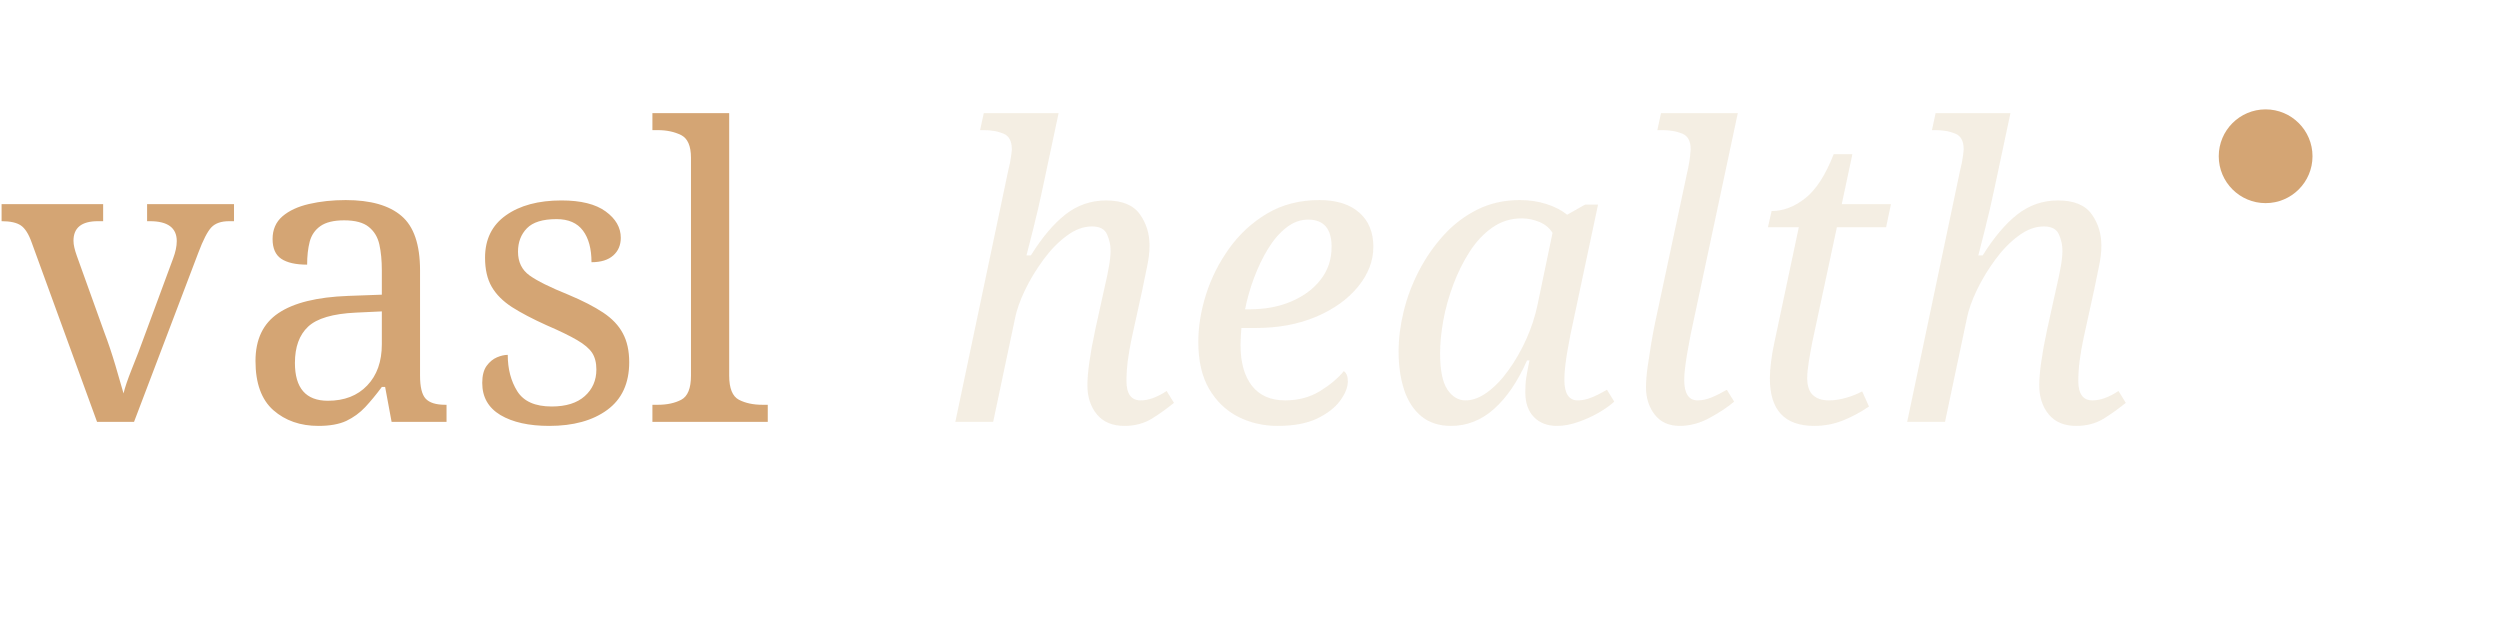
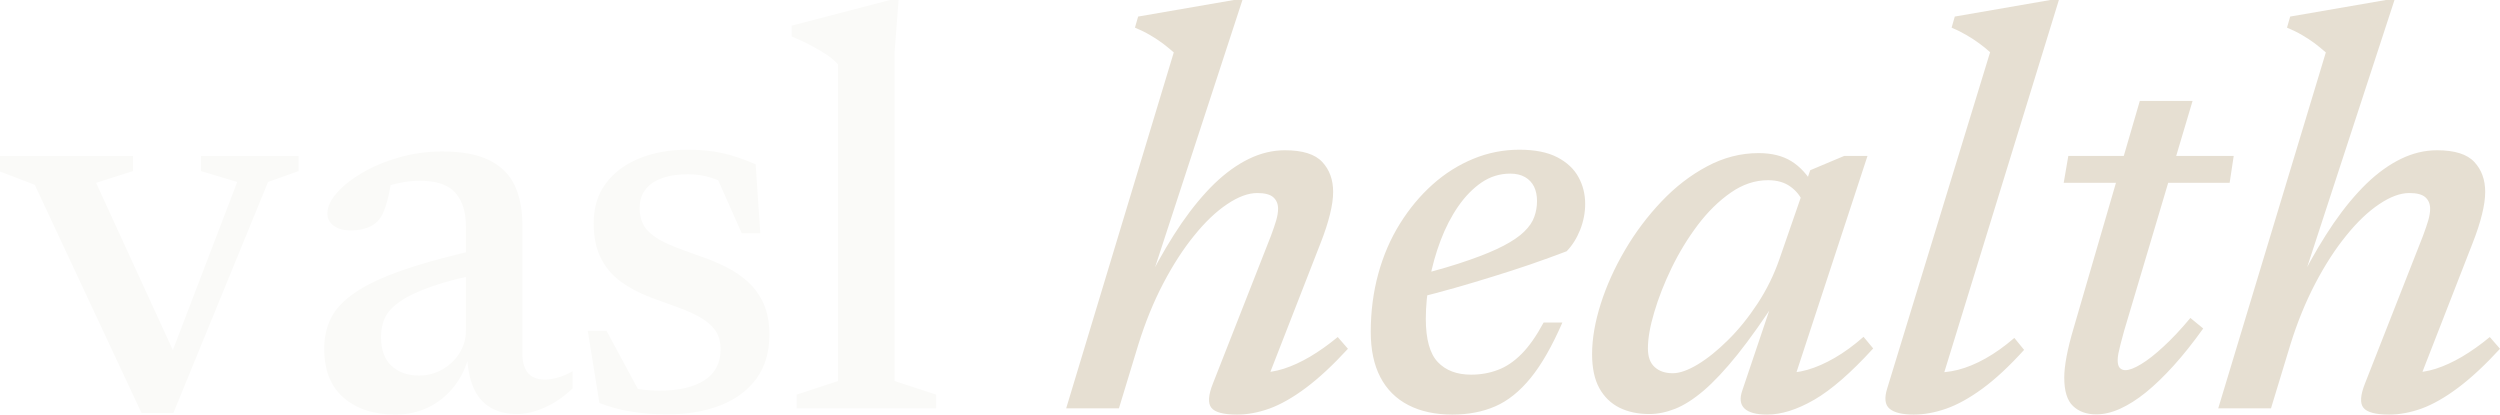
- <svg xmlns="http://www.w3.org/2000/svg" viewBox="0 0 320 80" role="img" aria-label="Vasl Health">
+ <svg xmlns="http://www.w3.org/2000/svg" viewBox="0 0 227.94 37.8" role="img" aria-labelledby="t">
  <g>
-     <text x="0" y="54" font-family="Newsreader, Georgia, serif" font-weight="500" font-size="52" fill="#d4a574">vasl</text>
-     <text x="120" y="54" font-family="Newsreader, Georgia, serif" font-weight="500" font-style="italic" font-size="52" fill="#f3ece0" opacity="0.9">health</text>
-     <circle cx="290" cy="20" r="6" fill="#d4a574" />
+     <path d="M24.44 16.59 15.81 37.65H12.90L3.17 16.85L-0.10 15.60V14.22H12.12V15.60L8.76 16.67L16.25 32.99L15.34 33.02L21.63 16.59L18.33 15.60V14.22H27.22V15.60ZM44.15 22.62 44.25 24.86Q41.29 25.45 39.42 26.10Q37.54 26.75 36.52 27.46Q35.49 28.16 35.11 28.95Q34.74 29.74 34.74 30.73Q34.74 32.47 35.70 33.36Q36.66 34.24 38.19 34.24Q39.39 34.24 40.36 33.67Q41.34 33.10 41.91 32.17Q42.48 31.25 42.48 30.13V20.62Q42.48 18.67 41.52 17.58Q40.56 16.48 38.27 16.48Q37.36 16.48 36.37 16.69Q35.39 16.90 34.48 17.29L35.78 15.81Q35.65 16.80 35.48 17.60Q35.31 18.41 35.10 18.99Q34.89 19.58 34.61 19.97Q34.19 20.51 33.50 20.76Q32.81 21.01 32.01 21.01Q30.99 21.01 30.42 20.58Q29.85 20.15 29.85 19.47Q29.85 18.56 30.72 17.58Q31.59 16.59 33.07 15.73Q34.55 14.87 36.43 14.34Q38.30 13.81 40.33 13.81Q43.00 13.81 44.62 14.61Q46.23 15.42 46.93 16.91Q47.63 18.41 47.63 20.51V32.27Q47.63 33.05 47.87 33.57Q48.10 34.09 48.55 34.35Q49.01 34.61 49.69 34.61Q50.26 34.61 50.91 34.41Q51.56 34.22 52.21 33.85V35.41Q51.01 36.56 49.67 37.15Q48.33 37.75 47.14 37.75Q45.68 37.75 44.67 37.13Q43.65 36.50 43.15 35.30Q42.64 34.09 42.59 32.42L42.80 32.24Q42.41 33.96 41.43 35.20Q40.46 36.45 39.08 37.13Q37.70 37.80 36.04 37.80Q33.12 37.80 31.34 36.27Q29.56 34.74 29.56 31.80Q29.56 30.26 30.17 29.02Q30.78 27.77 32.37 26.68Q33.96 25.58 36.82 24.60Q39.68 23.61 44.15 22.62ZM62.71 13.65Q64.43 13.65 65.82 13.95Q67.21 14.25 68.90 14.98L69.32 21.27H67.63L64.82 14.95L67.05 17.26Q65.94 16.56 64.90 16.22Q63.86 15.89 62.76 15.89Q60.63 15.89 59.47 16.69Q58.32 17.50 58.32 18.95Q58.32 20.20 58.99 20.96Q59.67 21.71 60.93 22.26Q62.19 22.80 63.86 23.37Q65.10 23.79 66.23 24.36Q67.37 24.93 68.25 25.75Q69.13 26.57 69.64 27.73Q70.15 28.89 70.15 30.52Q70.15 32.89 68.97 34.52Q67.78 36.14 65.68 36.96Q63.57 37.78 60.79 37.78Q59.05 37.78 57.50 37.52Q55.95 37.26 54.65 36.74L53.59 30.16H55.30L58.89 36.82L55.54 34.63Q56.50 35.05 57.27 35.26Q58.03 35.46 58.73 35.54Q59.44 35.62 60.11 35.62Q62.76 35.62 64.23 34.67Q65.70 33.72 65.70 31.85Q65.70 30.78 65.19 30.09Q64.69 29.41 63.80 28.91Q62.92 28.42 61.80 28.02Q60.68 27.61 59.46 27.17Q57.85 26.57 56.65 25.71Q55.46 24.86 54.80 23.56Q54.13 22.26 54.13 20.36Q54.13 18.20 55.24 16.72Q56.34 15.24 58.29 14.44Q60.24 13.65 62.71 13.65ZM81.56 34.74 85.36 35.98V37.23H72.64V35.98L76.41 34.74V5.88Q76.05 5.46 75.45 5.04Q74.85 4.63 74.02 4.19Q73.19 3.74 72.18 3.33V2.34L81.15 0.00H81.93L81.56 4.81Z" fill="#fafaf8" />
+     <path d="M103.79 31.41 102.02 37.23H97.21L107.02 4.78Q106.55 4.37 106.02 3.96Q105.48 3.56 104.86 3.20Q104.23 2.83 103.48 2.52L103.77 1.51L112.50 0.00H113.28L105.01 25.30L104.91 25.12Q106.29 22.46 107.74 20.34Q109.20 18.23 110.73 16.74Q112.27 15.26 113.88 14.48Q115.49 13.70 117.16 13.70Q119.57 13.70 120.56 14.77Q121.55 15.83 121.55 17.50Q121.55 18.38 121.26 19.54Q120.98 20.70 120.41 22.15L115.28 35.31L114.89 33.96Q115.91 33.98 117.05 33.62Q118.20 33.25 119.43 32.53Q120.67 31.80 121.97 30.73L122.90 31.80Q120.85 34.03 119.07 35.36Q117.29 36.69 115.75 37.25Q114.22 37.80 112.79 37.80Q110.94 37.80 110.45 37.18Q109.95 36.56 110.60 34.94L115.88 21.50Q116.19 20.67 116.36 20.09Q116.53 19.50 116.53 19.03Q116.53 18.38 116.10 17.99Q115.67 17.60 114.63 17.60Q113.39 17.60 111.88 18.62Q110.37 19.63 108.88 21.48Q107.38 23.32 106.05 25.86Q104.73 28.39 103.79 31.41ZM137.70 15.83Q136.27 15.83 135.08 16.64Q133.90 17.45 132.95 18.82Q132.00 20.20 131.35 21.92Q130.70 23.63 130.35 25.48Q130.00 27.33 130.00 29.07Q130.00 31.85 131.09 33.01Q132.18 34.16 134.13 34.16Q135.43 34.16 136.56 33.73Q137.70 33.31 138.72 32.28Q139.75 31.25 140.74 29.41H142.45Q141.05 32.63 139.56 34.46Q138.06 36.30 136.33 37.05Q134.60 37.80 132.42 37.80Q130.08 37.80 128.40 36.93Q126.72 36.06 125.85 34.38Q124.98 32.71 124.98 30.26Q124.98 27.46 125.67 24.95Q126.36 22.44 127.65 20.38Q128.93 18.33 130.62 16.82Q132.31 15.31 134.33 14.48Q136.34 13.65 138.53 13.65Q140.66 13.65 141.99 14.34Q143.31 15.03 143.92 16.15Q144.53 17.26 144.53 18.59Q144.53 19.79 144.07 20.96Q143.60 22.13 142.84 22.91Q141.21 23.53 139.50 24.12Q137.80 24.70 136.07 25.23Q134.34 25.77 132.61 26.26Q130.88 26.75 129.19 27.17L129.27 25.09Q132.03 24.39 133.95 23.71Q135.88 23.04 137.10 22.40Q138.32 21.76 138.98 21.11Q139.65 20.46 139.89 19.77Q140.14 19.08 140.14 18.33Q140.14 17.58 139.87 17.02Q139.59 16.46 139.05 16.15Q138.50 15.83 137.70 15.83ZM158.86 35.59 161.77 26.96H162.21Q160.11 30.21 158.42 32.32Q156.73 34.42 155.34 35.61Q153.95 36.79 152.74 37.27Q151.53 37.75 150.38 37.75Q148.82 37.75 147.65 37.17Q146.48 36.58 145.82 35.39Q145.16 34.19 145.16 32.29Q145.16 30.19 145.95 27.70Q146.74 25.22 148.16 22.80Q149.58 20.38 151.48 18.38Q153.37 16.38 155.64 15.17Q157.90 13.96 160.34 13.96Q162.14 13.96 163.33 14.70Q164.53 15.44 165.41 16.98L164.42 18.51Q164.06 17.60 163.25 17.02Q162.45 16.43 161.20 16.43Q159.43 16.43 157.81 17.56Q156.18 18.69 154.80 20.51Q153.43 22.33 152.41 24.43Q151.40 26.52 150.83 28.46Q150.25 30.39 150.25 31.77Q150.25 32.92 150.87 33.47Q151.48 34.03 152.52 34.03Q153.45 34.03 154.79 33.23Q156.13 32.42 157.56 31.00Q158.99 29.59 160.24 27.69Q161.49 25.79 162.24 23.63L165.05 15.52L168.14 14.22H170.27L163.33 35.36L162.60 33.96Q163.59 34.06 164.79 33.72Q165.98 33.38 167.28 32.63Q168.58 31.88 169.91 30.71L170.79 31.77Q167.75 35.10 165.41 36.45Q163.07 37.80 161.12 37.80Q159.64 37.80 159.06 37.25Q158.47 36.69 158.86 35.59ZM181.45 4.76Q180.99 4.34 180.45 3.95Q179.92 3.56 179.30 3.20Q178.67 2.83 177.94 2.52L178.23 1.51L186.94 0.00H187.72L176.90 35.15L176.23 33.93Q177.29 34.03 178.52 33.72Q179.74 33.41 181.04 32.68Q182.34 31.95 183.66 30.81L184.55 31.90Q182.52 34.14 180.74 35.44Q178.96 36.74 177.42 37.27Q175.89 37.80 174.49 37.80Q172.93 37.80 172.29 37.27Q171.65 36.74 172.07 35.41ZM188.16 16.67 188.58 14.22H203.66L203.29 16.67ZM193.67 30.16Q193.47 30.89 193.34 31.39Q193.21 31.90 193.14 32.25Q193.08 32.60 193.08 32.84Q193.08 33.33 193.27 33.54Q193.47 33.75 193.78 33.75Q194.32 33.75 195.22 33.20Q196.12 32.66 197.26 31.60Q198.41 30.55 199.71 28.99L200.88 29.95Q199.50 31.88 198.19 33.33Q196.87 34.79 195.65 35.78Q194.43 36.76 193.30 37.27Q192.17 37.78 191.13 37.78Q189.80 37.78 189.01 37.02Q188.21 36.27 188.21 34.42Q188.21 33.64 188.42 32.51Q188.63 31.38 189.07 29.90L195.10 9.20H199.91ZM208.83 31.41 207.06 37.23H202.25L212.06 4.78Q211.59 4.37 211.06 3.96Q210.52 3.56 209.90 3.20Q209.27 2.83 208.52 2.52L208.81 1.51L217.54 0.00H218.32L210.05 25.30L209.95 25.12Q211.33 22.46 212.78 20.34Q214.24 18.23 215.77 16.74Q217.31 15.26 218.92 14.48Q220.53 13.70 222.20 13.70Q224.61 13.70 225.60 14.77Q226.59 15.83 226.59 17.50Q226.59 18.38 226.30 19.54Q226.02 20.70 225.45 22.15L220.32 35.31L219.93 33.96Q220.95 33.98 222.09 33.62Q223.24 33.25 224.47 32.53Q225.71 31.80 227.01 30.73L227.94 31.80Q225.89 34.03 224.11 35.36Q222.33 36.69 220.79 37.25Q219.26 37.80 217.83 37.80Q215.98 37.80 215.49 37.18Q214.99 36.56 215.64 34.94L220.92 21.50Q221.23 20.67 221.40 20.09Q221.57 19.50 221.57 19.03Q221.57 18.38 221.14 17.99Q220.71 17.60 219.67 17.60Q218.43 17.60 216.92 18.62Q215.41 19.63 213.92 21.48Q212.42 23.32 211.09 25.86Q209.77 28.39 208.83 31.41Z" fill="#e6dfd2" />
  </g>
</svg>
